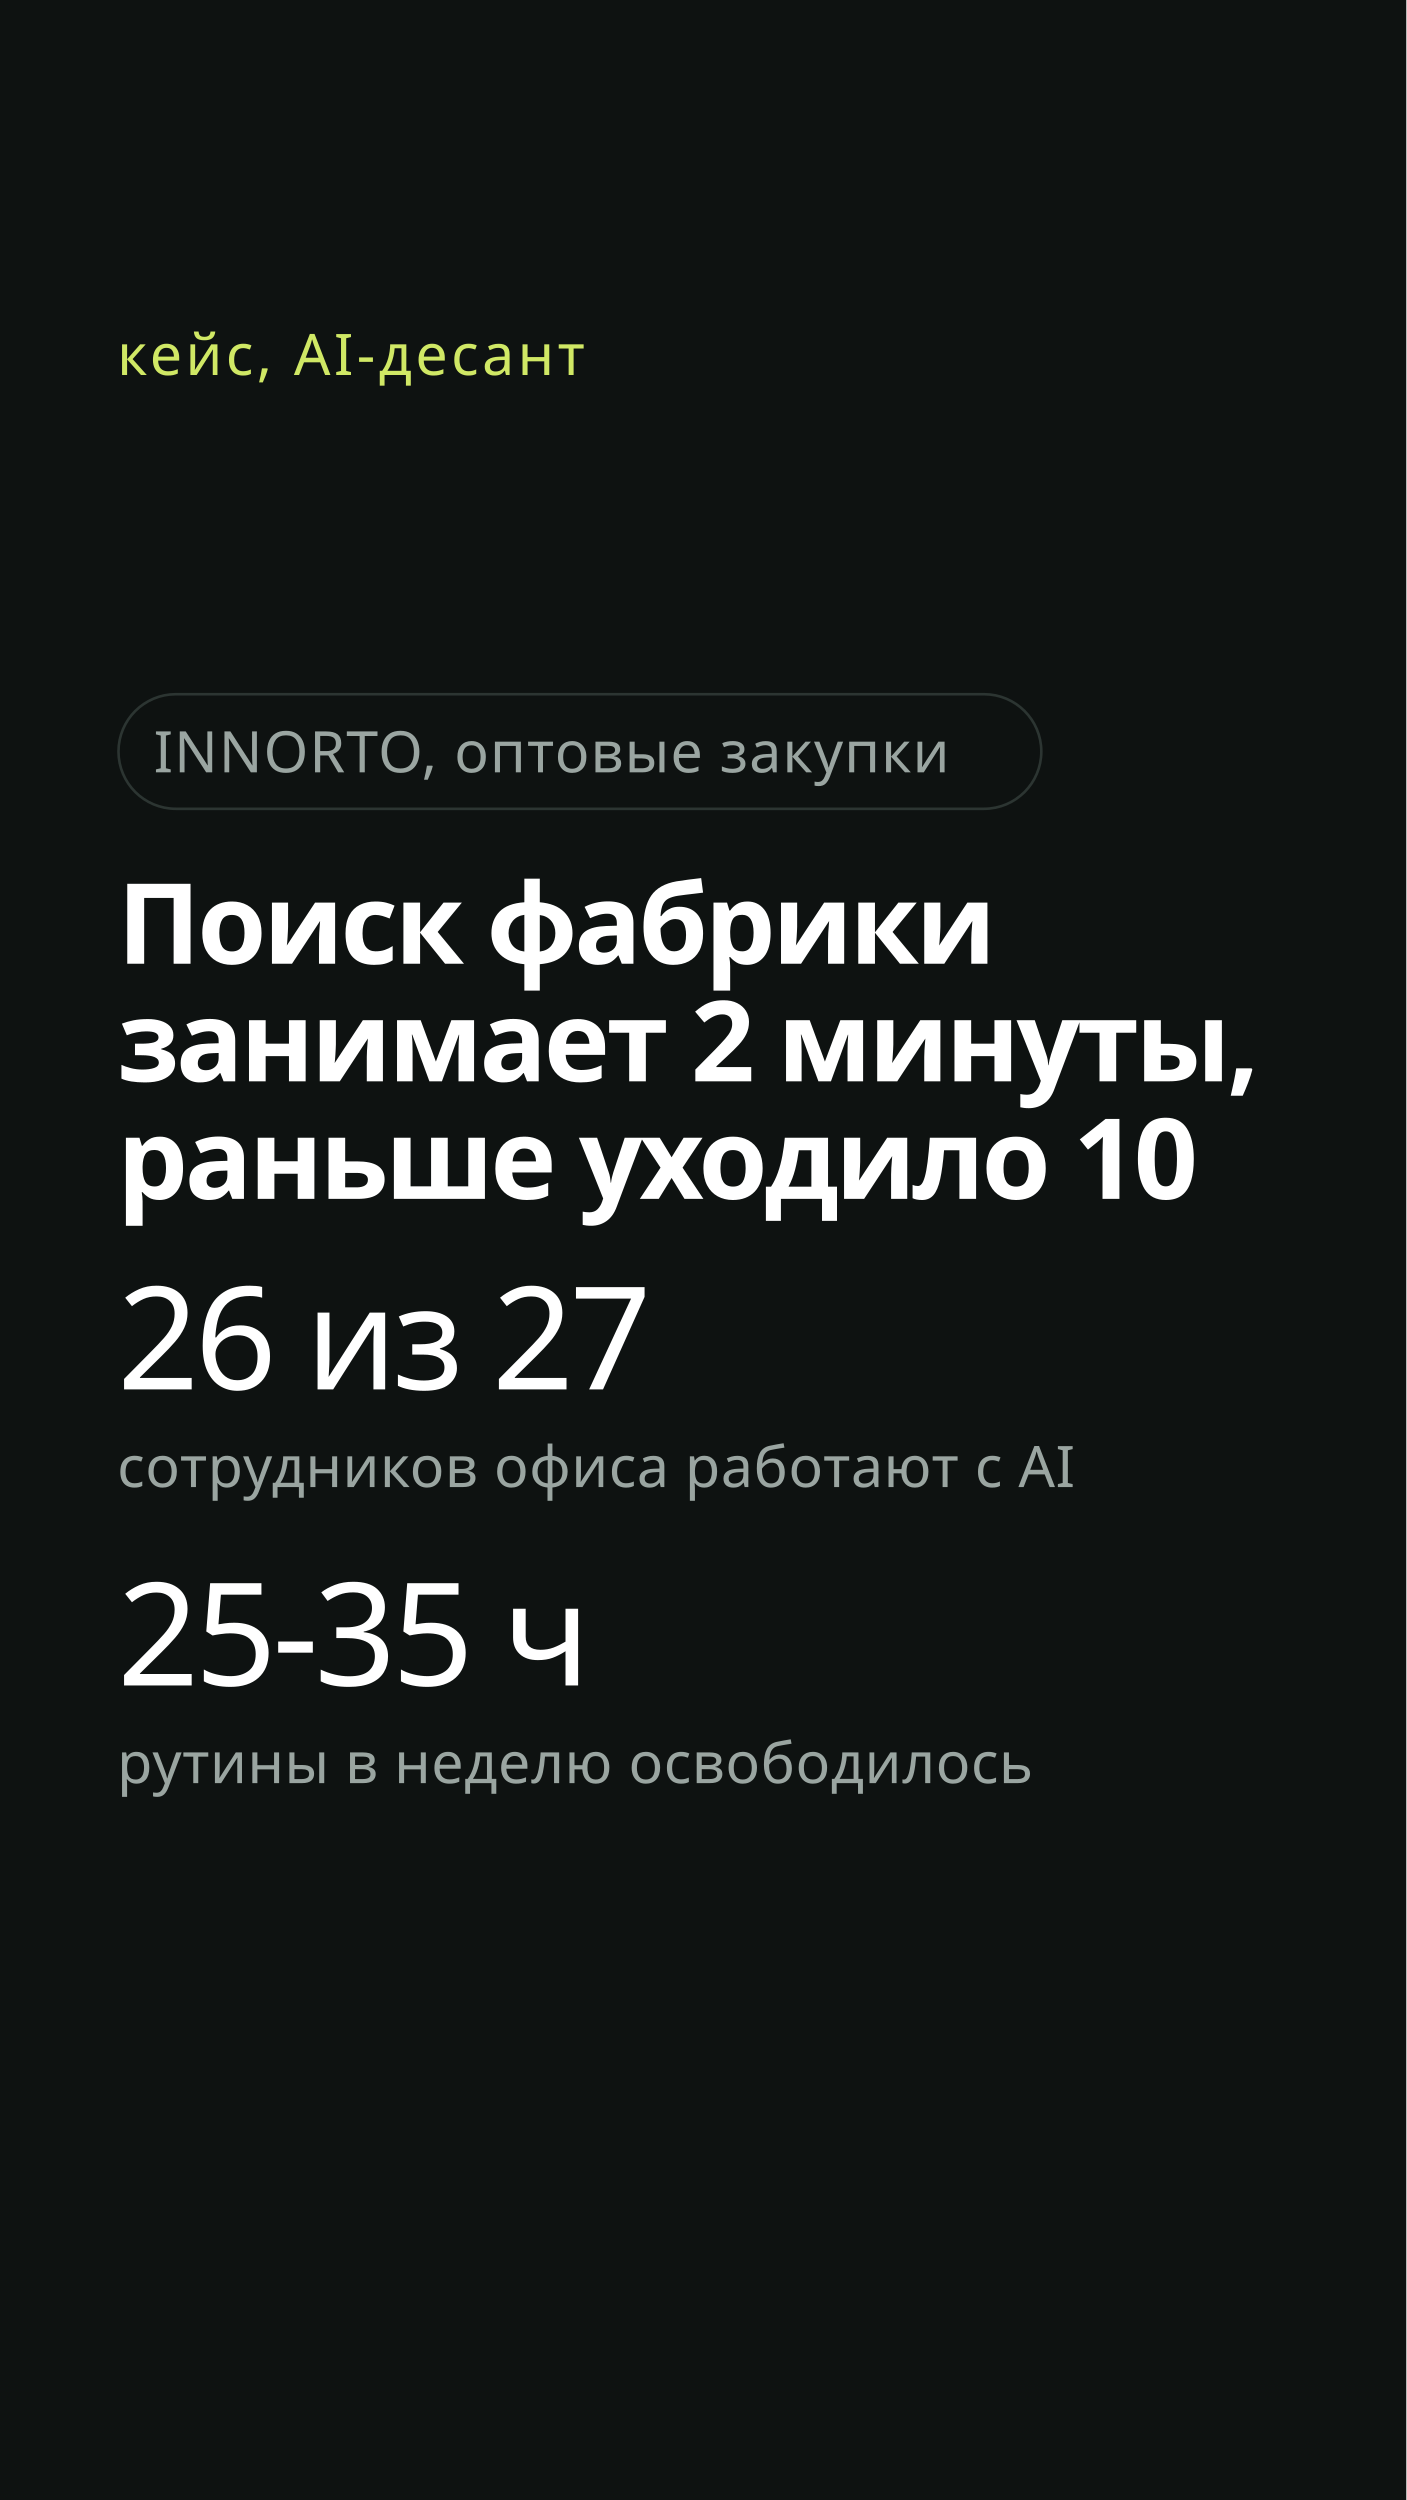
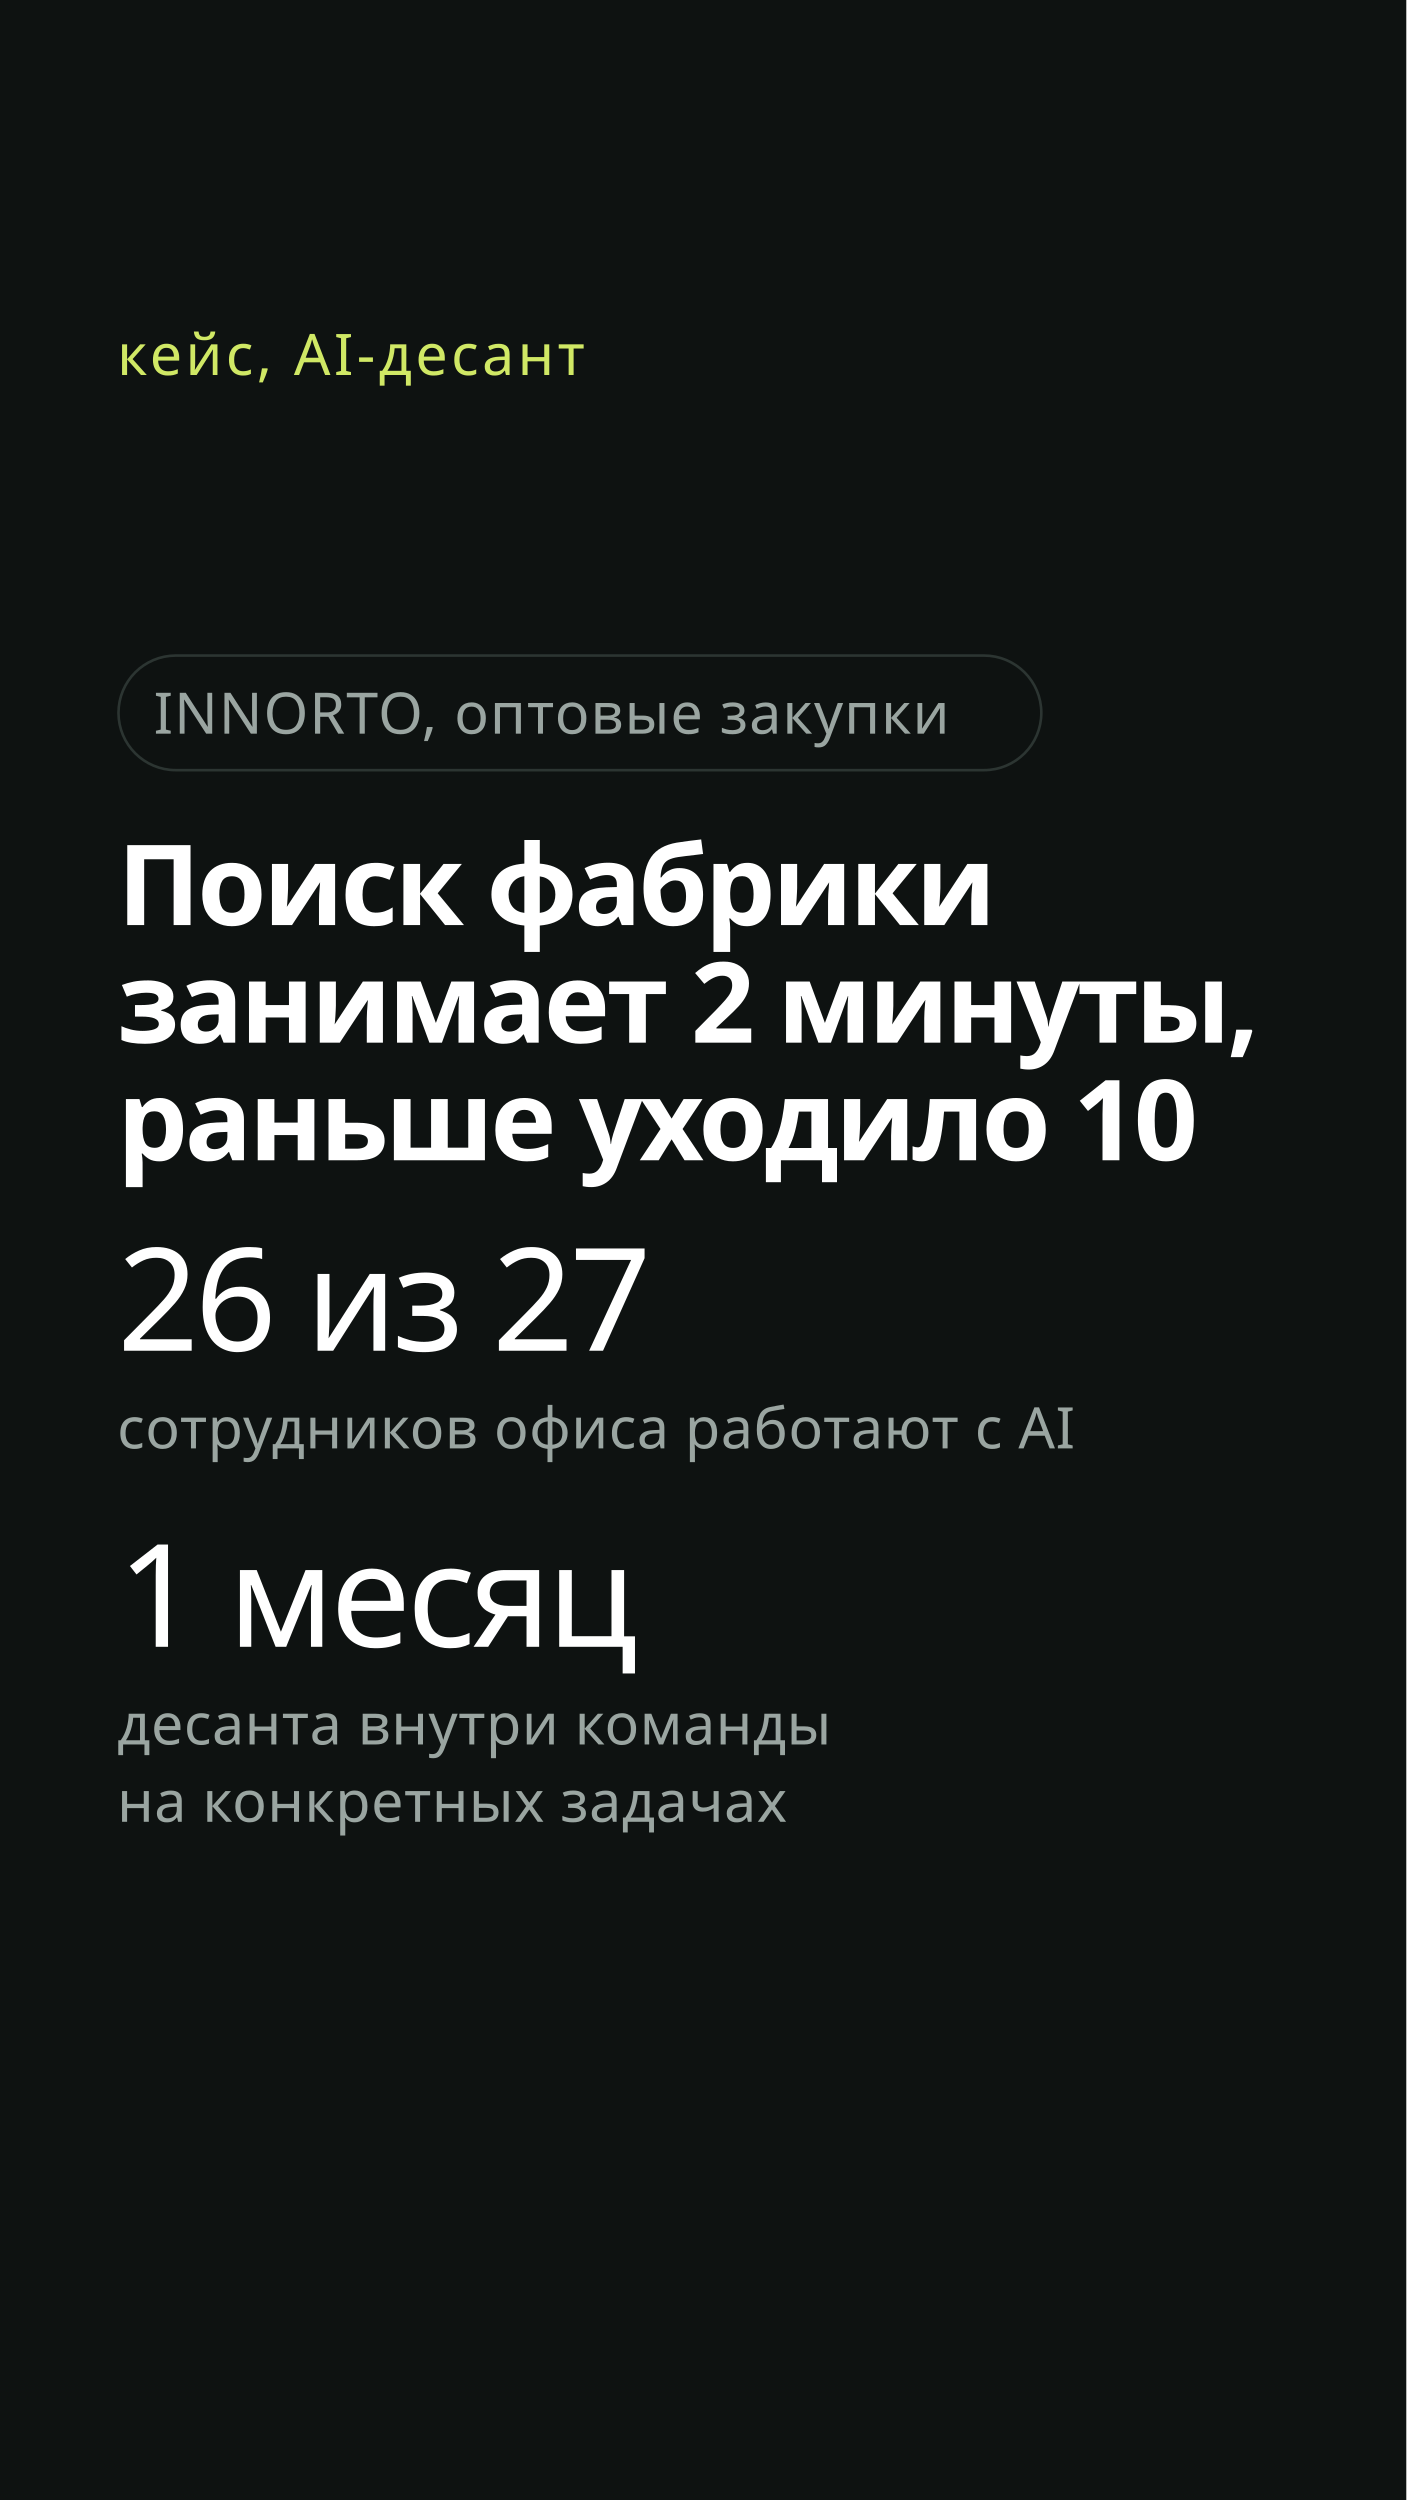
<svg xmlns="http://www.w3.org/2000/svg" width="1080" height="1920" viewBox="0 0 1080 1920">
  <rect x="0" y="0" width="1080" height="1920" rx="0" fill="#0E1211" />
  <text x="90" y="288" font-family="JetBrains Mono" font-size="44" font-weight="400" letter-spacing="2.64" fill="#D0E865">кейс, AI-десант</text>
-   <rect x="91" y="533.16" width="708.73" height="88" rx="44" fill="none" stroke="#2C3532" stroke-width="2" />
-   <text x="118" y="593.16" font-family="JetBrains Mono" font-size="44" font-weight="400" letter-spacing="0.88" fill="#9AA5A1">INNORTO, оптовые закупки</text>
-   <text x="90" y="740.16" font-family="Manrope" font-size="86" font-weight="600" letter-spacing="-2.58" fill="#FFFFFF">Поиск фабрики</text>
-   <text x="90" y="830.45" font-family="Manrope" font-size="86" font-weight="600" letter-spacing="-2.58" fill="#FFFFFF">занимает 2 минуты,</text>
-   <text x="90" y="920.75" font-family="Manrope" font-size="86" font-weight="600" letter-spacing="-2.58" fill="#FFFFFF">раньше уходило 10</text>
-   <text x="90" y="1067.05" font-family="JetBrains Mono" font-size="110" font-weight="500" letter-spacing="-3.3" fill="#FFFFFF">26 из 27</text>
-   <text x="90" y="1142.05" font-family="JetBrains Mono" font-size="44" font-weight="400" letter-spacing="0.44" fill="#9AA5A1">сотрудников офиса работают с AI</text>
-   <text x="90" y="1294.44" font-family="JetBrains Mono" font-size="110" font-weight="500" letter-spacing="-3.3" fill="#FFFFFF">25-35 ч</text>
-   <text x="90" y="1369.44" font-family="JetBrains Mono" font-size="44" font-weight="400" letter-spacing="0.44" fill="#9AA5A1">рутины в неделю освободилось</text>
+   <rect x="91" y="503.47" width="708.73" height="88" rx="44" fill="none" stroke="#2C3532" stroke-width="2" />
+   <text x="118" y="563.47" font-family="JetBrains Mono" font-size="44" font-weight="400" letter-spacing="0.88" fill="#9AA5A1">INNORTO, оптовые закупки</text>
+   <text x="90" y="710.47" font-family="Manrope" font-size="86" font-weight="600" letter-spacing="-2.58" fill="#FFFFFF">Поиск фабрики</text>
+   <text x="90" y="800.77" font-family="Manrope" font-size="86" font-weight="600" letter-spacing="-2.58" fill="#FFFFFF">занимает 2 минуты,</text>
+   <text x="90" y="891.06" font-family="Manrope" font-size="86" font-weight="600" letter-spacing="-2.58" fill="#FFFFFF">раньше уходило 10</text>
+   <text x="90" y="1037.36" font-family="JetBrains Mono" font-size="110" font-weight="500" letter-spacing="-3.3" fill="#FFFFFF">26 из 27</text>
+   <text x="90" y="1112.36" font-family="JetBrains Mono" font-size="44" font-weight="400" letter-spacing="0.44" fill="#9AA5A1">сотрудников офиса работают с AI</text>
+   <text x="90" y="1264.75" font-family="JetBrains Mono" font-size="110" font-weight="500" letter-spacing="-3.3" fill="#FFFFFF">1 месяц</text>
+   <text x="90" y="1339.75" font-family="JetBrains Mono" font-size="44" font-weight="400" letter-spacing="0.44" fill="#9AA5A1">десанта внутри команды</text>
+   <text x="90" y="1399.14" font-family="JetBrains Mono" font-size="44" font-weight="400" letter-spacing="0.44" fill="#9AA5A1">на конкретных задачах</text>
</svg>
